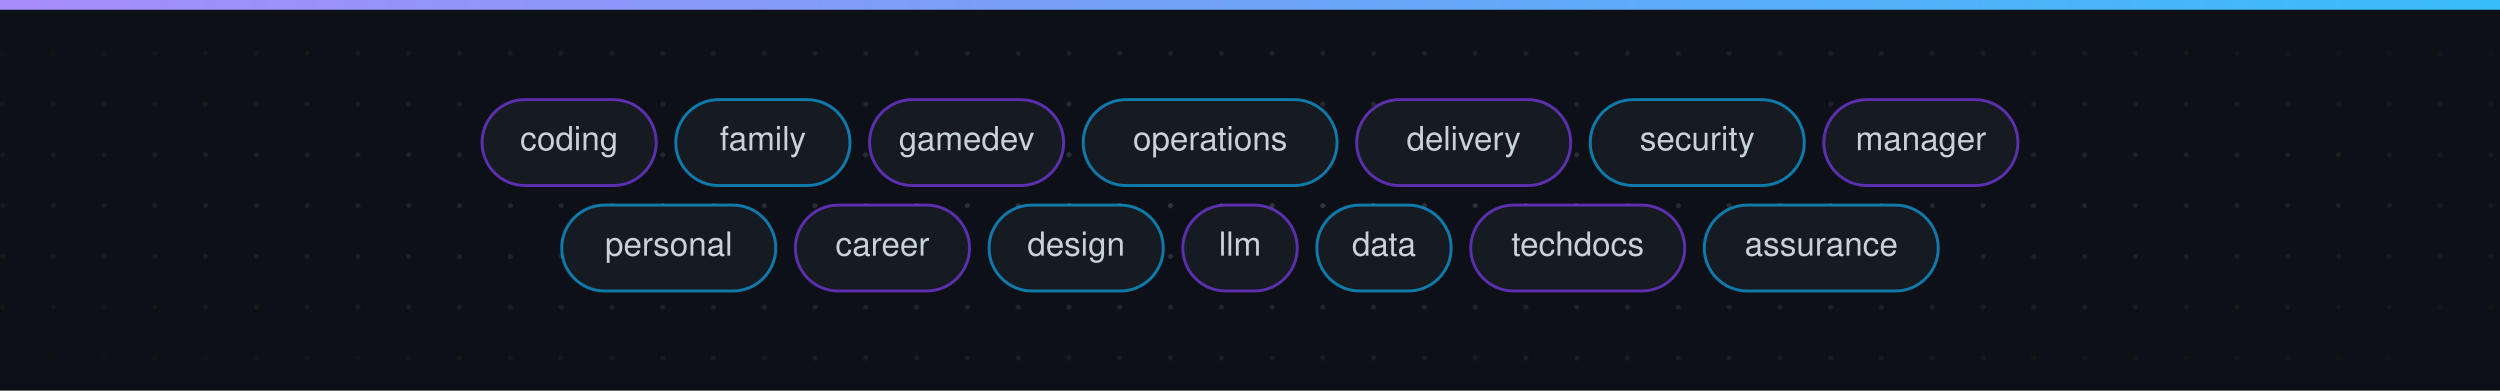
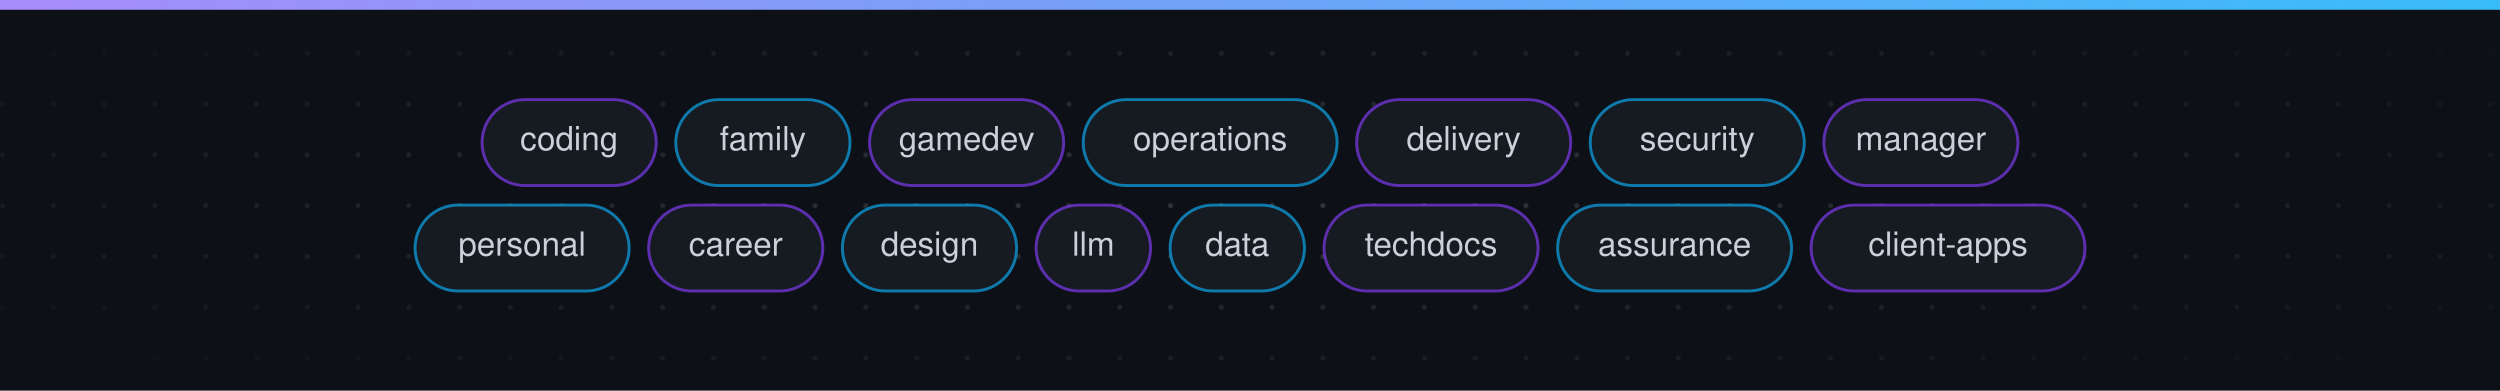
- <svg xmlns="http://www.w3.org/2000/svg" width="1280" height="200" viewBox="0 0 1280 200" role="img" aria-label="The fourteen plugins: coding, family, gamedev, operations, delivery, security, manager, personal, career, design, llm, data, techdocs and assurance">
+ <svg xmlns="http://www.w3.org/2000/svg" width="1280" height="200" viewBox="0 0 1280 200" role="img" aria-label="The fifteen plugins: coding, family, gamedev, operations, delivery, security, manager, personal, career, design, llm, data, techdocs, assurance and client-apps">
  <defs>
    <pattern id="grid" width="26" height="26" patternUnits="userSpaceOnUse">
      <circle cx="1.3" cy="1.3" r="1.3" fill="#30363d" />
    </pattern>
    <radialGradient id="fade" cx="50%" cy="50%" r="65%">
      <stop offset="0%" stop-color="#ffffff" stop-opacity="1" />
      <stop offset="100%" stop-color="#ffffff" stop-opacity="0" />
    </radialGradient>
    <mask id="fadeMask">
      <rect width="1280" height="200" fill="url(#fade)" />
    </mask>
    <linearGradient id="accent" x1="0" y1="0" x2="1" y2="0">
      <stop offset="0" stop-color="#a78bfa" />
      <stop offset="1" stop-color="#38bdf8" />
    </linearGradient>
  </defs>
  <rect width="1280" height="200" fill="#0d1117" />
  <g mask="url(#fadeMask)">
    <rect width="1280" height="200" fill="url(#grid)" />
  </g>
  <rect x="0" y="0" width="1280" height="5" fill="url(#accent)" />
  <rect x="246.8" y="51.0" width="89.2" height="44" rx="22" fill="#161b22" stroke="#7c3aed" stroke-opacity="0.7" stroke-width="1.5" />
  <text x="291.4" y="73.0" text-anchor="middle" dominant-baseline="central" font-family="-apple-system, BlinkMacSystemFont, 'Segoe UI', Helvetica, Arial, sans-serif" font-size="17" font-weight="500" fill="#c9d1d9">coding</text>
  <rect x="346.0" y="51.0" width="89.2" height="44" rx="22" fill="#161b22" stroke="#0ea5e9" stroke-opacity="0.7" stroke-width="1.5" />
  <text x="390.6" y="73.0" text-anchor="middle" dominant-baseline="central" font-family="-apple-system, BlinkMacSystemFont, 'Segoe UI', Helvetica, Arial, sans-serif" font-size="17" font-weight="500" fill="#c9d1d9">family</text>
  <rect x="445.2" y="51.0" width="99.4" height="44" rx="22" fill="#161b22" stroke="#7c3aed" stroke-opacity="0.7" stroke-width="1.5" />
  <text x="494.9" y="73.0" text-anchor="middle" dominant-baseline="central" font-family="-apple-system, BlinkMacSystemFont, 'Segoe UI', Helvetica, Arial, sans-serif" font-size="17" font-weight="500" fill="#c9d1d9">gamedev</text>
  <rect x="554.6" y="51.0" width="130.0" height="44" rx="22" fill="#161b22" stroke="#0ea5e9" stroke-opacity="0.7" stroke-width="1.5" />
  <text x="619.6" y="73.0" text-anchor="middle" dominant-baseline="central" font-family="-apple-system, BlinkMacSystemFont, 'Segoe UI', Helvetica, Arial, sans-serif" font-size="17" font-weight="500" fill="#c9d1d9">operations</text>
  <rect x="694.6" y="51.0" width="109.6" height="44" rx="22" fill="#161b22" stroke="#7c3aed" stroke-opacity="0.7" stroke-width="1.5" />
  <text x="749.4" y="73.0" text-anchor="middle" dominant-baseline="central" font-family="-apple-system, BlinkMacSystemFont, 'Segoe UI', Helvetica, Arial, sans-serif" font-size="17" font-weight="500" fill="#c9d1d9">delivery</text>
  <rect x="814.2" y="51.0" width="109.6" height="44" rx="22" fill="#161b22" stroke="#0ea5e9" stroke-opacity="0.7" stroke-width="1.5" />
  <text x="869.0" y="73.0" text-anchor="middle" dominant-baseline="central" font-family="-apple-system, BlinkMacSystemFont, 'Segoe UI', Helvetica, Arial, sans-serif" font-size="17" font-weight="500" fill="#c9d1d9">security</text>
  <rect x="933.8" y="51.0" width="99.4" height="44" rx="22" fill="#161b22" stroke="#7c3aed" stroke-opacity="0.7" stroke-width="1.5" />
  <text x="983.5" y="73.0" text-anchor="middle" dominant-baseline="central" font-family="-apple-system, BlinkMacSystemFont, 'Segoe UI', Helvetica, Arial, sans-serif" font-size="17" font-weight="500" fill="#c9d1d9">manager</text>
-   <rect x="287.6" y="105.0" width="109.6" height="44" rx="22" fill="#161b22" stroke="#0ea5e9" stroke-opacity="0.7" stroke-width="1.5" />
-   <text x="342.4" y="127.0" text-anchor="middle" dominant-baseline="central" font-family="-apple-system, BlinkMacSystemFont, 'Segoe UI', Helvetica, Arial, sans-serif" font-size="17" font-weight="500" fill="#c9d1d9">personal</text>
-   <rect x="407.2" y="105.0" width="89.2" height="44" rx="22" fill="#161b22" stroke="#7c3aed" stroke-opacity="0.7" stroke-width="1.5" />
-   <text x="451.8" y="127.0" text-anchor="middle" dominant-baseline="central" font-family="-apple-system, BlinkMacSystemFont, 'Segoe UI', Helvetica, Arial, sans-serif" font-size="17" font-weight="500" fill="#c9d1d9">career</text>
-   <rect x="506.4" y="105.0" width="89.2" height="44" rx="22" fill="#161b22" stroke="#0ea5e9" stroke-opacity="0.7" stroke-width="1.5" />
-   <text x="551.0" y="127.0" text-anchor="middle" dominant-baseline="central" font-family="-apple-system, BlinkMacSystemFont, 'Segoe UI', Helvetica, Arial, sans-serif" font-size="17" font-weight="500" fill="#c9d1d9">design</text>
-   <rect x="605.6" y="105.0" width="58.6" height="44" rx="22" fill="#161b22" stroke="#7c3aed" stroke-opacity="0.7" stroke-width="1.5" />
-   <text x="634.9" y="127.0" text-anchor="middle" dominant-baseline="central" font-family="-apple-system, BlinkMacSystemFont, 'Segoe UI', Helvetica, Arial, sans-serif" font-size="17" font-weight="500" fill="#c9d1d9">llm</text>
-   <rect x="674.2" y="105.0" width="68.8" height="44" rx="22" fill="#161b22" stroke="#0ea5e9" stroke-opacity="0.7" stroke-width="1.5" />
-   <text x="708.6" y="127.0" text-anchor="middle" dominant-baseline="central" font-family="-apple-system, BlinkMacSystemFont, 'Segoe UI', Helvetica, Arial, sans-serif" font-size="17" font-weight="500" fill="#c9d1d9">data</text>
-   <rect x="753.0" y="105.0" width="109.6" height="44" rx="22" fill="#161b22" stroke="#7c3aed" stroke-opacity="0.7" stroke-width="1.5" />
-   <text x="807.8" y="127.0" text-anchor="middle" dominant-baseline="central" font-family="-apple-system, BlinkMacSystemFont, 'Segoe UI', Helvetica, Arial, sans-serif" font-size="17" font-weight="500" fill="#c9d1d9">techdocs</text>
-   <rect x="872.6" y="105.0" width="119.8" height="44" rx="22" fill="#161b22" stroke="#0ea5e9" stroke-opacity="0.7" stroke-width="1.5" />
-   <text x="932.5" y="127.0" text-anchor="middle" dominant-baseline="central" font-family="-apple-system, BlinkMacSystemFont, 'Segoe UI', Helvetica, Arial, sans-serif" font-size="17" font-weight="500" fill="#c9d1d9">assurance</text>
+   <rect x="212.5" y="105.0" width="109.6" height="44" rx="22" fill="#161b22" stroke="#0ea5e9" stroke-opacity="0.7" stroke-width="1.5" />
+   <text x="267.3" y="127.0" text-anchor="middle" dominant-baseline="central" font-family="-apple-system, BlinkMacSystemFont, 'Segoe UI', Helvetica, Arial, sans-serif" font-size="17" font-weight="500" fill="#c9d1d9">personal</text>
+   <rect x="332.1" y="105.0" width="89.2" height="44" rx="22" fill="#161b22" stroke="#7c3aed" stroke-opacity="0.7" stroke-width="1.5" />
+   <text x="376.7" y="127.0" text-anchor="middle" dominant-baseline="central" font-family="-apple-system, BlinkMacSystemFont, 'Segoe UI', Helvetica, Arial, sans-serif" font-size="17" font-weight="500" fill="#c9d1d9">career</text>
+   <rect x="431.3" y="105.0" width="89.2" height="44" rx="22" fill="#161b22" stroke="#0ea5e9" stroke-opacity="0.7" stroke-width="1.5" />
+   <text x="475.9" y="127.0" text-anchor="middle" dominant-baseline="central" font-family="-apple-system, BlinkMacSystemFont, 'Segoe UI', Helvetica, Arial, sans-serif" font-size="17" font-weight="500" fill="#c9d1d9">design</text>
+   <rect x="530.5" y="105.0" width="58.6" height="44" rx="22" fill="#161b22" stroke="#7c3aed" stroke-opacity="0.7" stroke-width="1.5" />
+   <text x="559.8" y="127.0" text-anchor="middle" dominant-baseline="central" font-family="-apple-system, BlinkMacSystemFont, 'Segoe UI', Helvetica, Arial, sans-serif" font-size="17" font-weight="500" fill="#c9d1d9">llm</text>
+   <rect x="599.1" y="105.0" width="68.8" height="44" rx="22" fill="#161b22" stroke="#0ea5e9" stroke-opacity="0.7" stroke-width="1.5" />
+   <text x="633.5" y="127.0" text-anchor="middle" dominant-baseline="central" font-family="-apple-system, BlinkMacSystemFont, 'Segoe UI', Helvetica, Arial, sans-serif" font-size="17" font-weight="500" fill="#c9d1d9">data</text>
+   <rect x="677.9" y="105.0" width="109.6" height="44" rx="22" fill="#161b22" stroke="#7c3aed" stroke-opacity="0.7" stroke-width="1.5" />
+   <text x="732.7" y="127.0" text-anchor="middle" dominant-baseline="central" font-family="-apple-system, BlinkMacSystemFont, 'Segoe UI', Helvetica, Arial, sans-serif" font-size="17" font-weight="500" fill="#c9d1d9">techdocs</text>
+   <rect x="797.5" y="105.0" width="119.8" height="44" rx="22" fill="#161b22" stroke="#0ea5e9" stroke-opacity="0.7" stroke-width="1.5" />
+   <text x="857.4" y="127.0" text-anchor="middle" dominant-baseline="central" font-family="-apple-system, BlinkMacSystemFont, 'Segoe UI', Helvetica, Arial, sans-serif" font-size="17" font-weight="500" fill="#c9d1d9">assurance</text>
+   <rect x="927.3" y="105.0" width="140.2" height="44" rx="22" fill="#161b22" stroke="#7c3aed" stroke-opacity="0.7" stroke-width="1.5" />
+   <text x="997.4" y="127.0" text-anchor="middle" dominant-baseline="central" font-family="-apple-system, BlinkMacSystemFont, 'Segoe UI', Helvetica, Arial, sans-serif" font-size="17" font-weight="500" fill="#c9d1d9">client-apps</text>
</svg>
